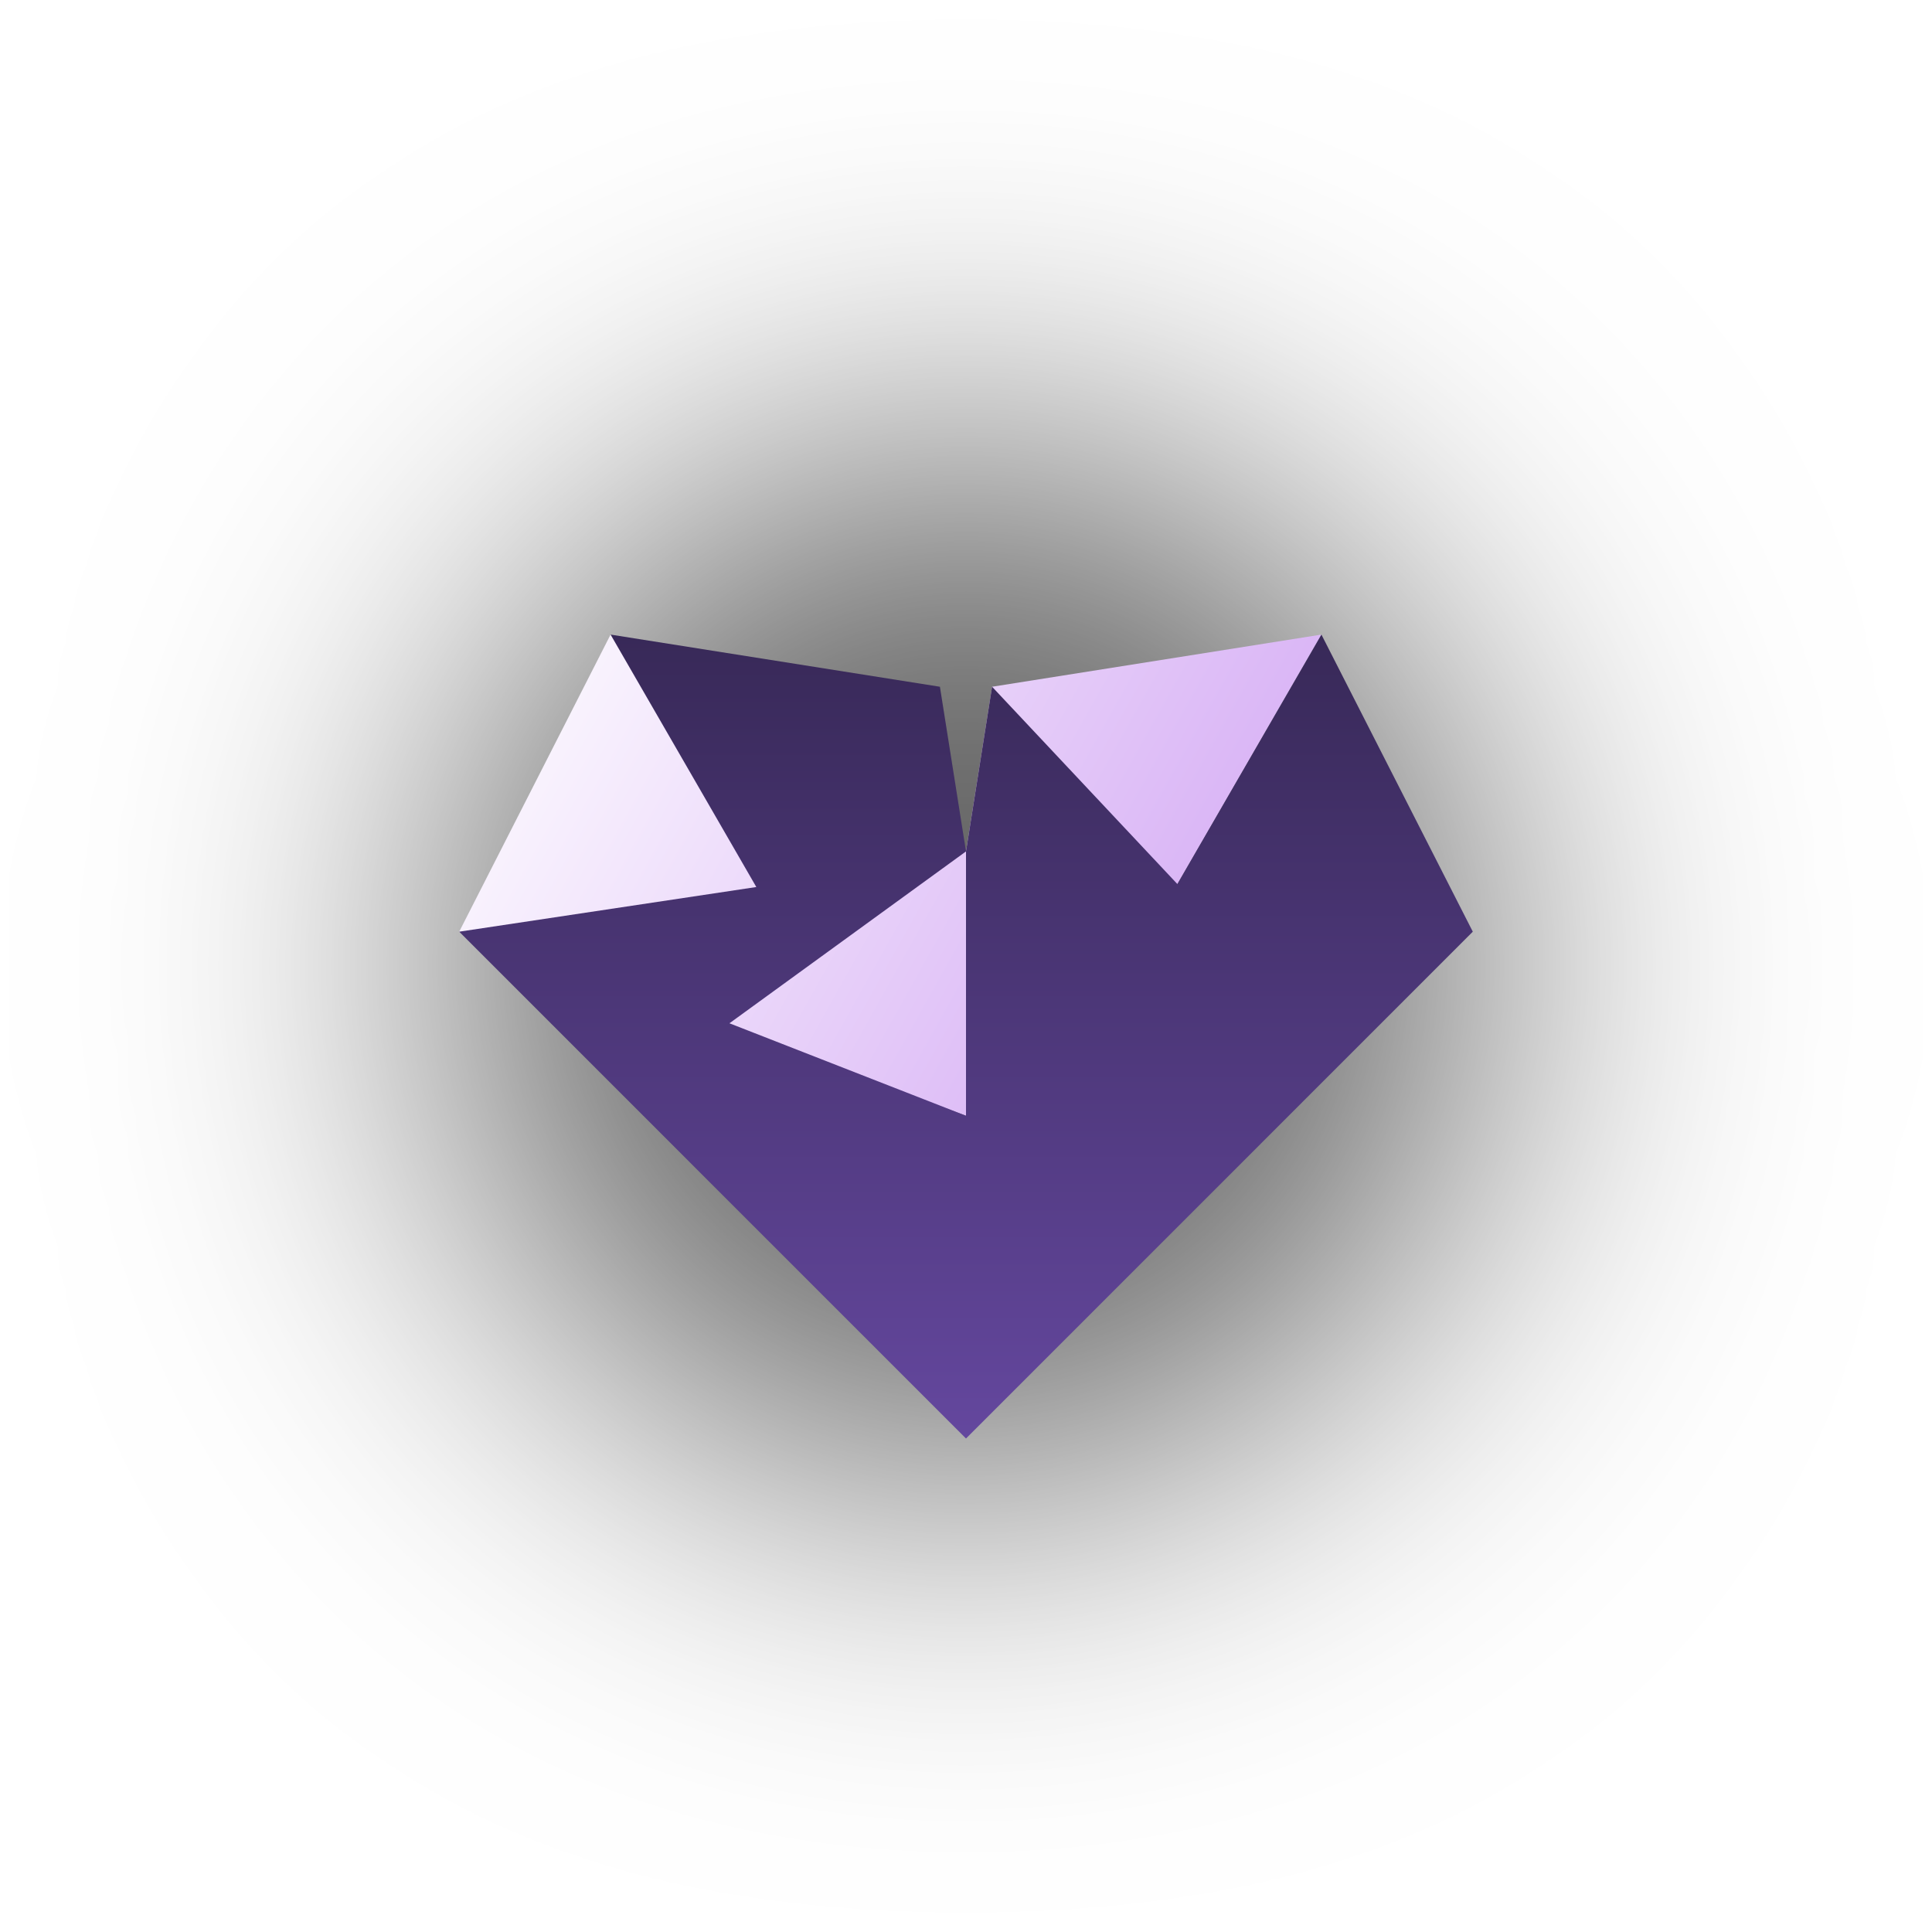
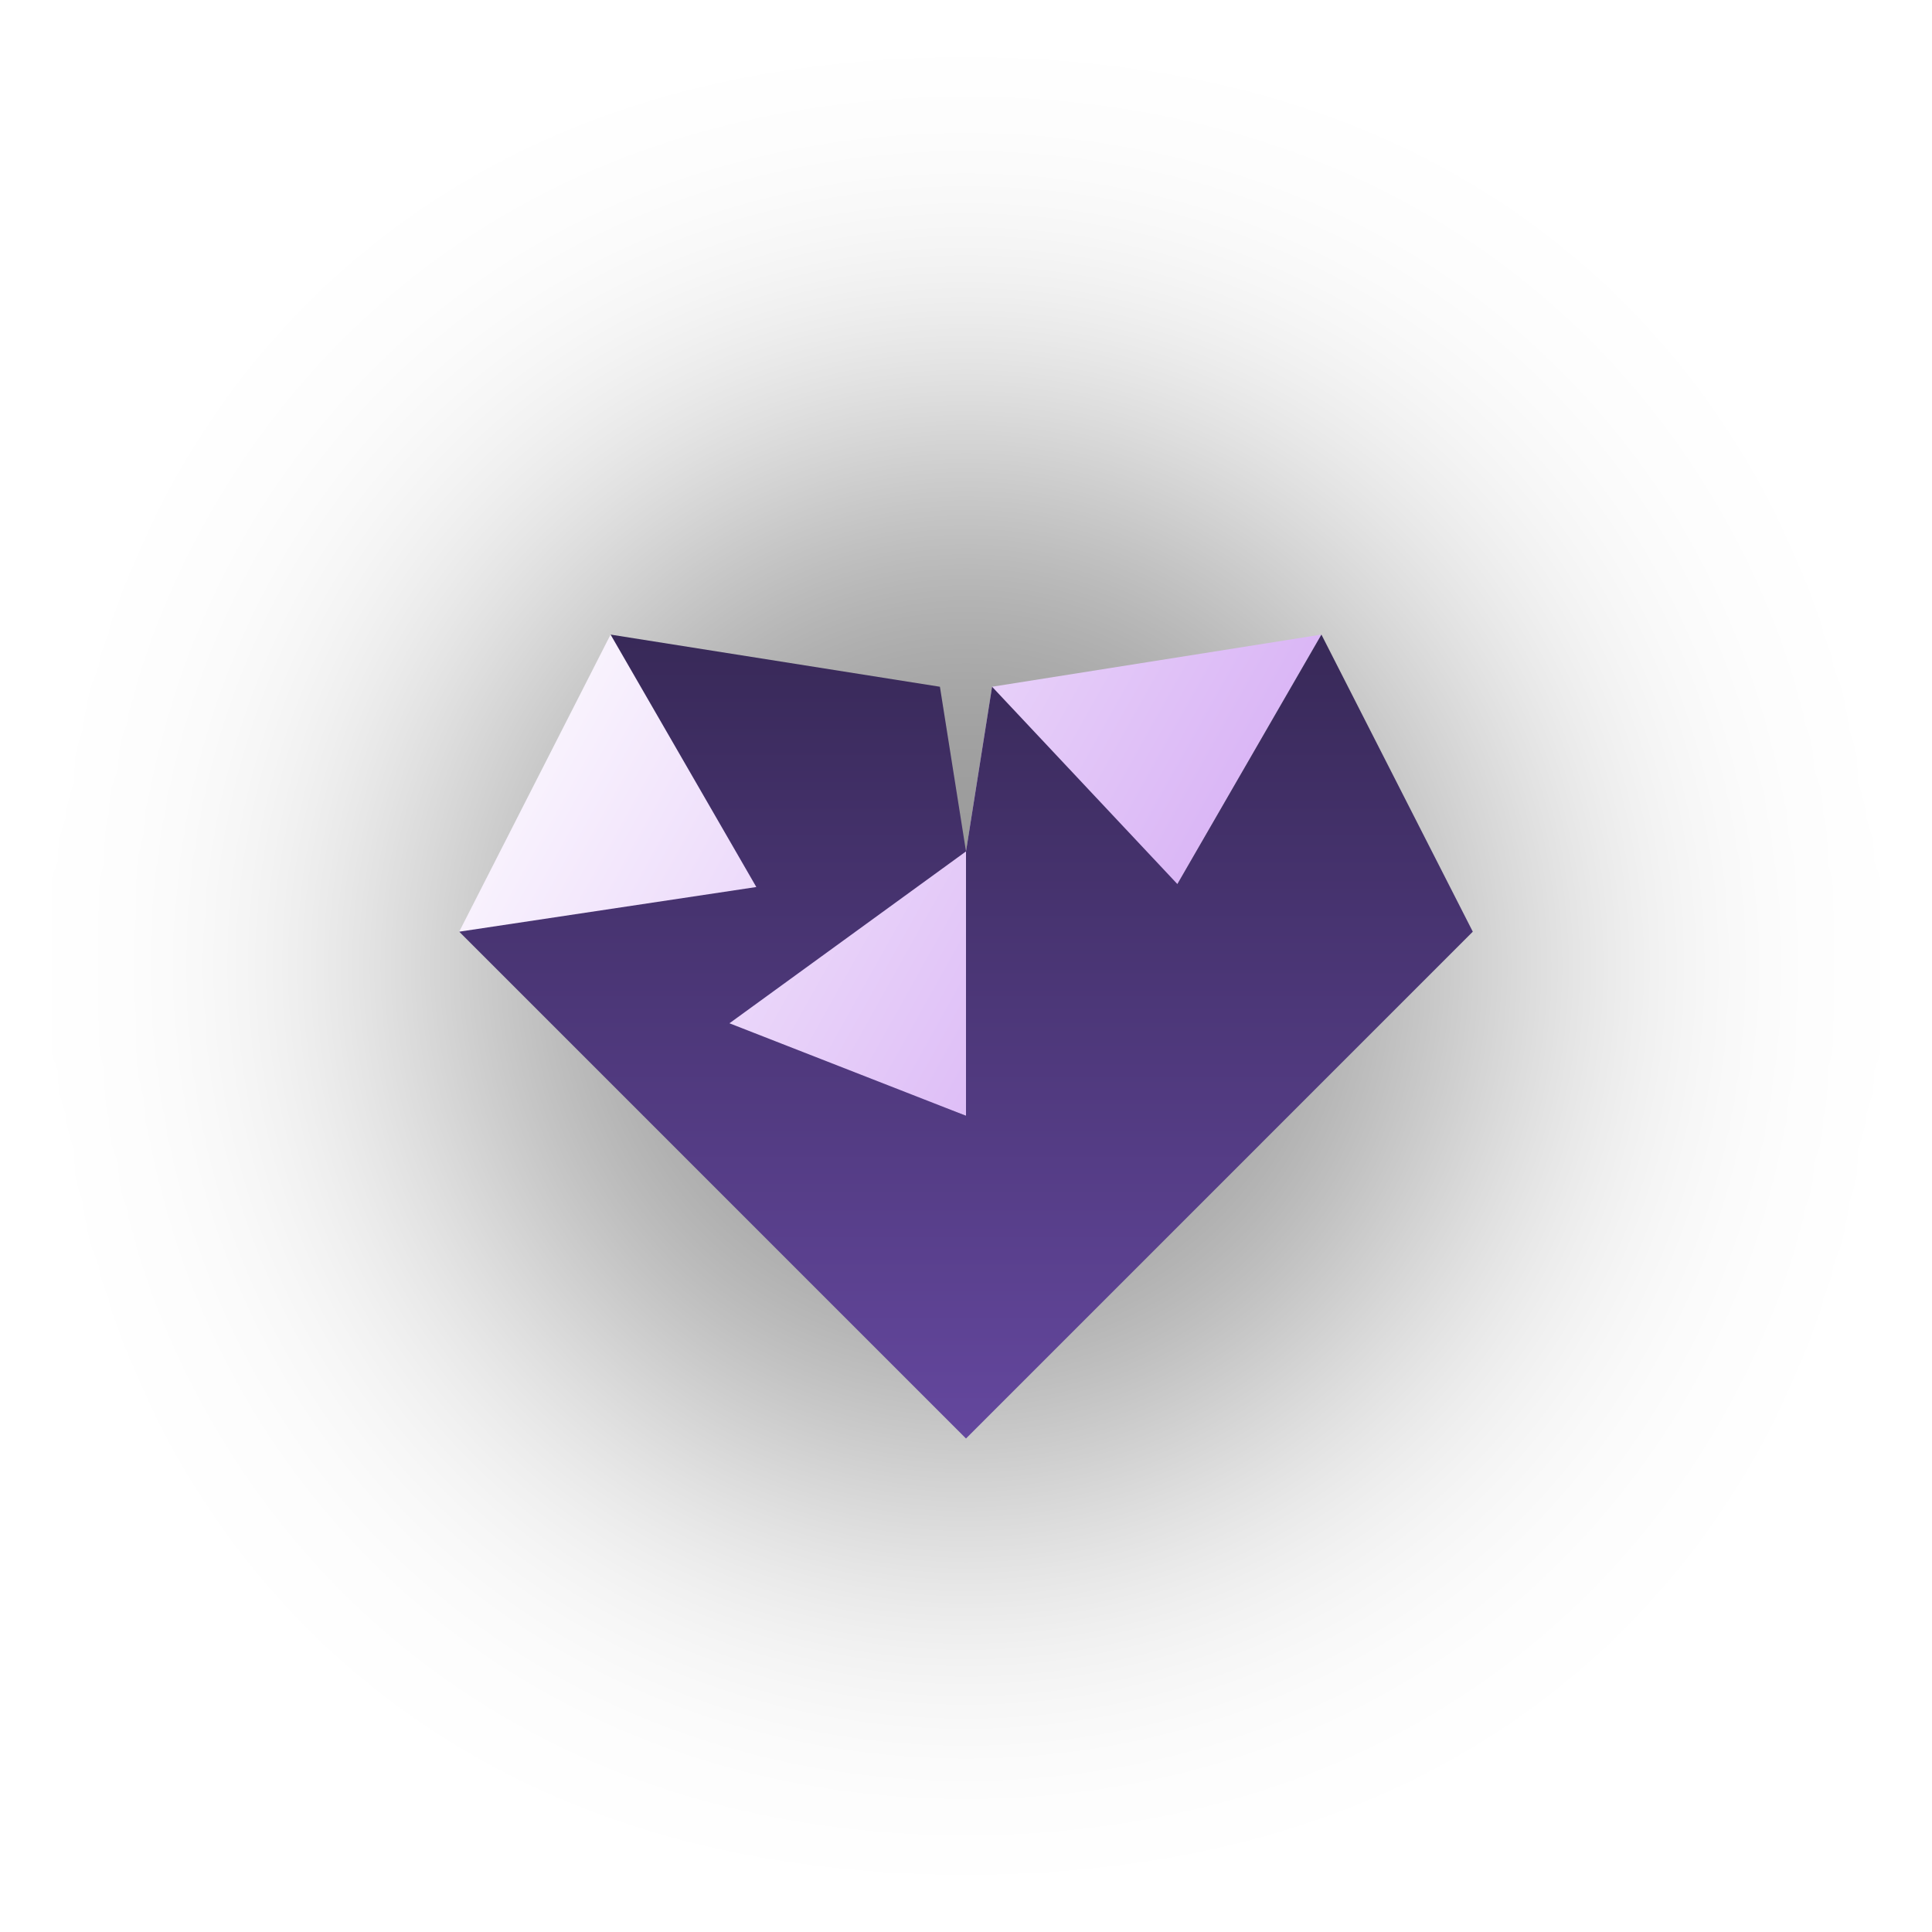
<svg xmlns="http://www.w3.org/2000/svg" xmlns:xlink="http://www.w3.org/1999/xlink" width="2684.16" height="2684.16" viewBox="0 0 710.184 710.184" version="1.1" id="svg1">
  <defs id="defs1">
    <linearGradient xlink:href="#linearGradient33" id="linearGradient34" x1="1351.754" y1="-504.243" x2="1351.754" y2="-235.478" gradientUnits="userSpaceOnUse" gradientTransform="matrix(1.099501,0,0,1.099501,-1295.755,623.091)" />
    <linearGradient id="linearGradient33">
      <stop style="stop-color:#382958;stop-opacity:1;" offset="0" id="stop33" />
      <stop style="stop-color:#64479e;stop-opacity:1;" offset="1" id="stop34" />
    </linearGradient>
    <linearGradient xlink:href="#linearGradient23" id="linearGradient24" x1="881.398" y1="50.152" x2="1169.66" y2="211.017" gradientUnits="userSpaceOnUse" gradientTransform="matrix(1.099501,0,0,1.099501,-964.8936,13.53349)" />
    <linearGradient id="linearGradient23">
      <stop style="stop-color:#ffffff;stop-opacity:1;" offset="0" id="stop23" />
      <stop style="stop-color:#cfa0f3;stop-opacity:1;" offset="1" id="stop24" />
    </linearGradient>
    <filter style="color-interpolation-filters:sRGB" id="filter6" x="-0.432" y="-0.432" width="1.864" height="1.864">
      <feGaussianBlur stdDeviation="68.58" id="feGaussianBlur6" />
    </filter>
  </defs>
  <g id="layer1" transform="translate(164.592,164.592)">
-     <circle style="display:inline;opacity:0.6;fill:#000000;stroke-width:1.323;stroke-miterlimit:10;paint-order:stroke fill markers;filter:url(#filter6)" id="path1" cx="190.5" cy="190.5" r="190.5" />
+     <circle style="display:inline;opacity:0.4;fill:#000000;stroke-width:1.323;stroke-miterlimit:10;paint-order:stroke fill markers;filter:url(#filter6)" id="path1" cx="190.5" cy="190.5" r="190.5" />
    <path style="display:inline;fill:url(#linearGradient24);fill-opacity:1;stroke:none;stroke-width:26.458;stroke-miterlimit:10;stroke-dasharray:none;paint-order:fill markers stroke" d="M 59.851,68.675 4.204,177.887 190.5,245.547 268.203,160.381 321.149,68.675 200.087,87.85 190.5,148.381 Z" id="path22" />
    <path id="path24" style="display:inline;fill:url(#linearGradient34);stroke-width:1.323;stroke-miterlimit:10;paint-order:stroke fill markers" d="M 59.851,68.675 113.425,161.469 4.205,177.887 90.875,264.558 190.5,364.183 290.125,264.558 376.796,177.887 321.149,68.675 268.203,160.381 200.087,87.85 190.5,148.381 v 97.166 l -86.953,-33.99 86.953,-63.175 -9.587,-60.531 z" />
  </g>
</svg>
